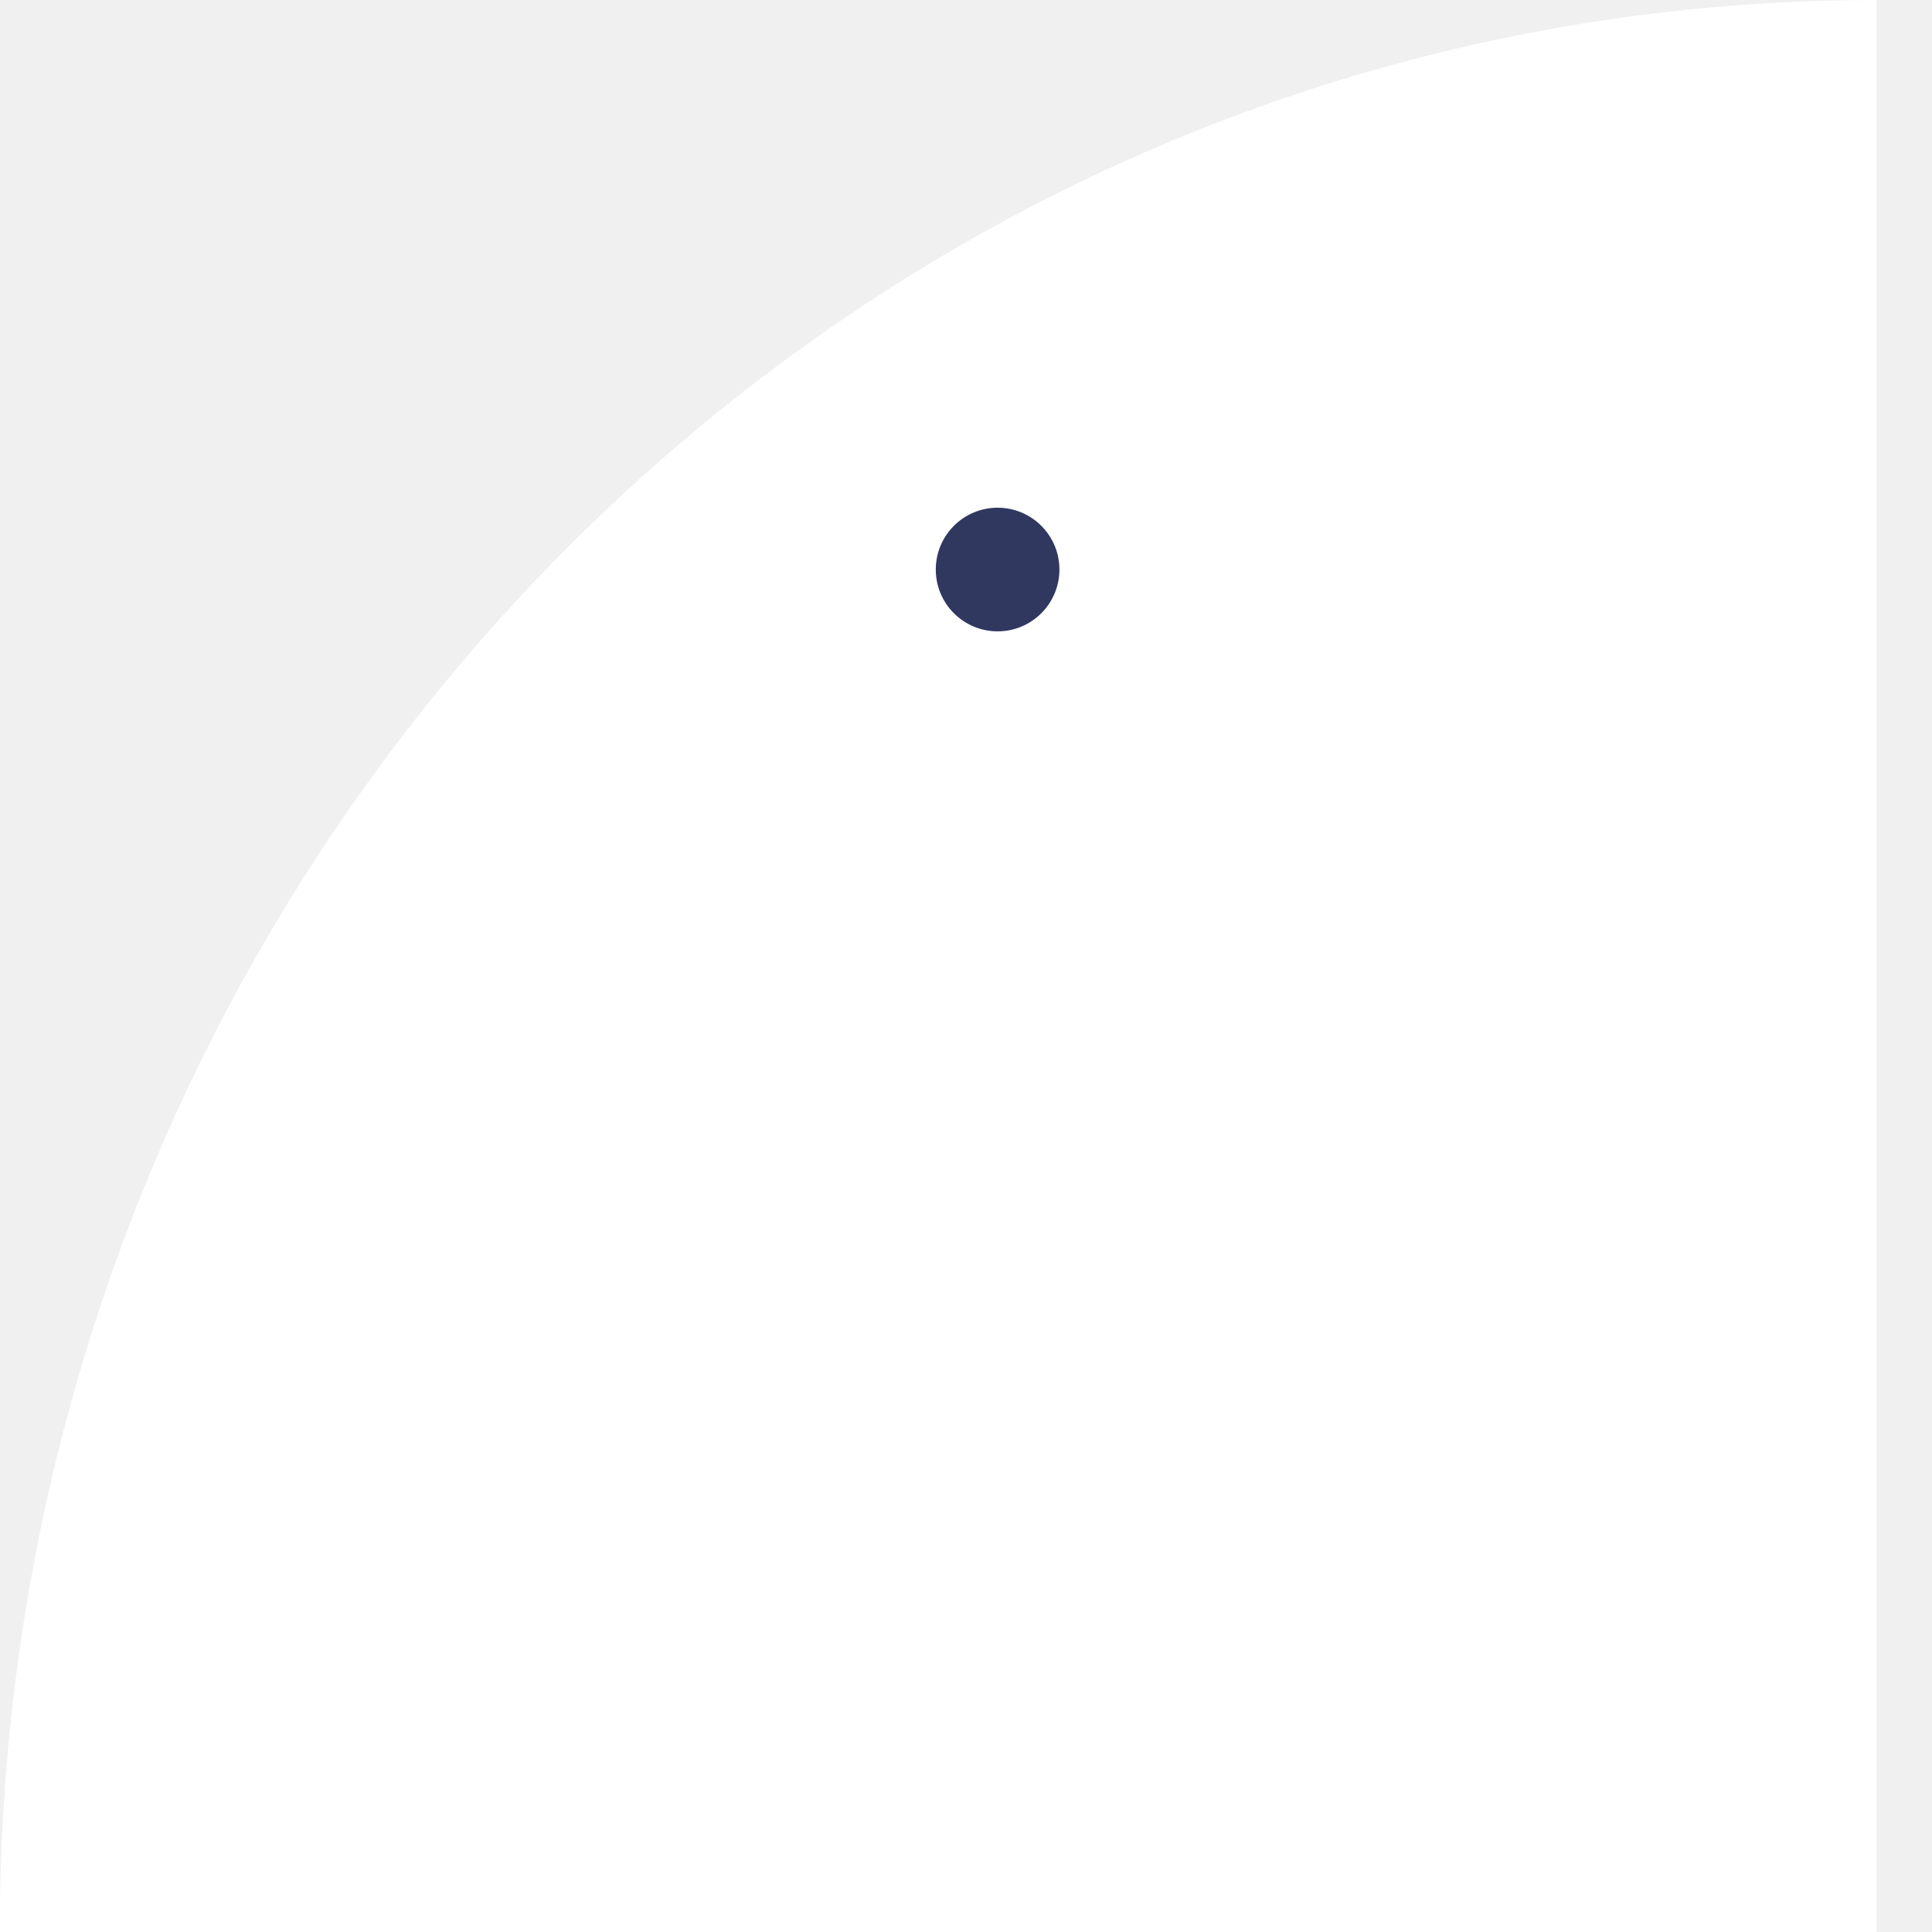
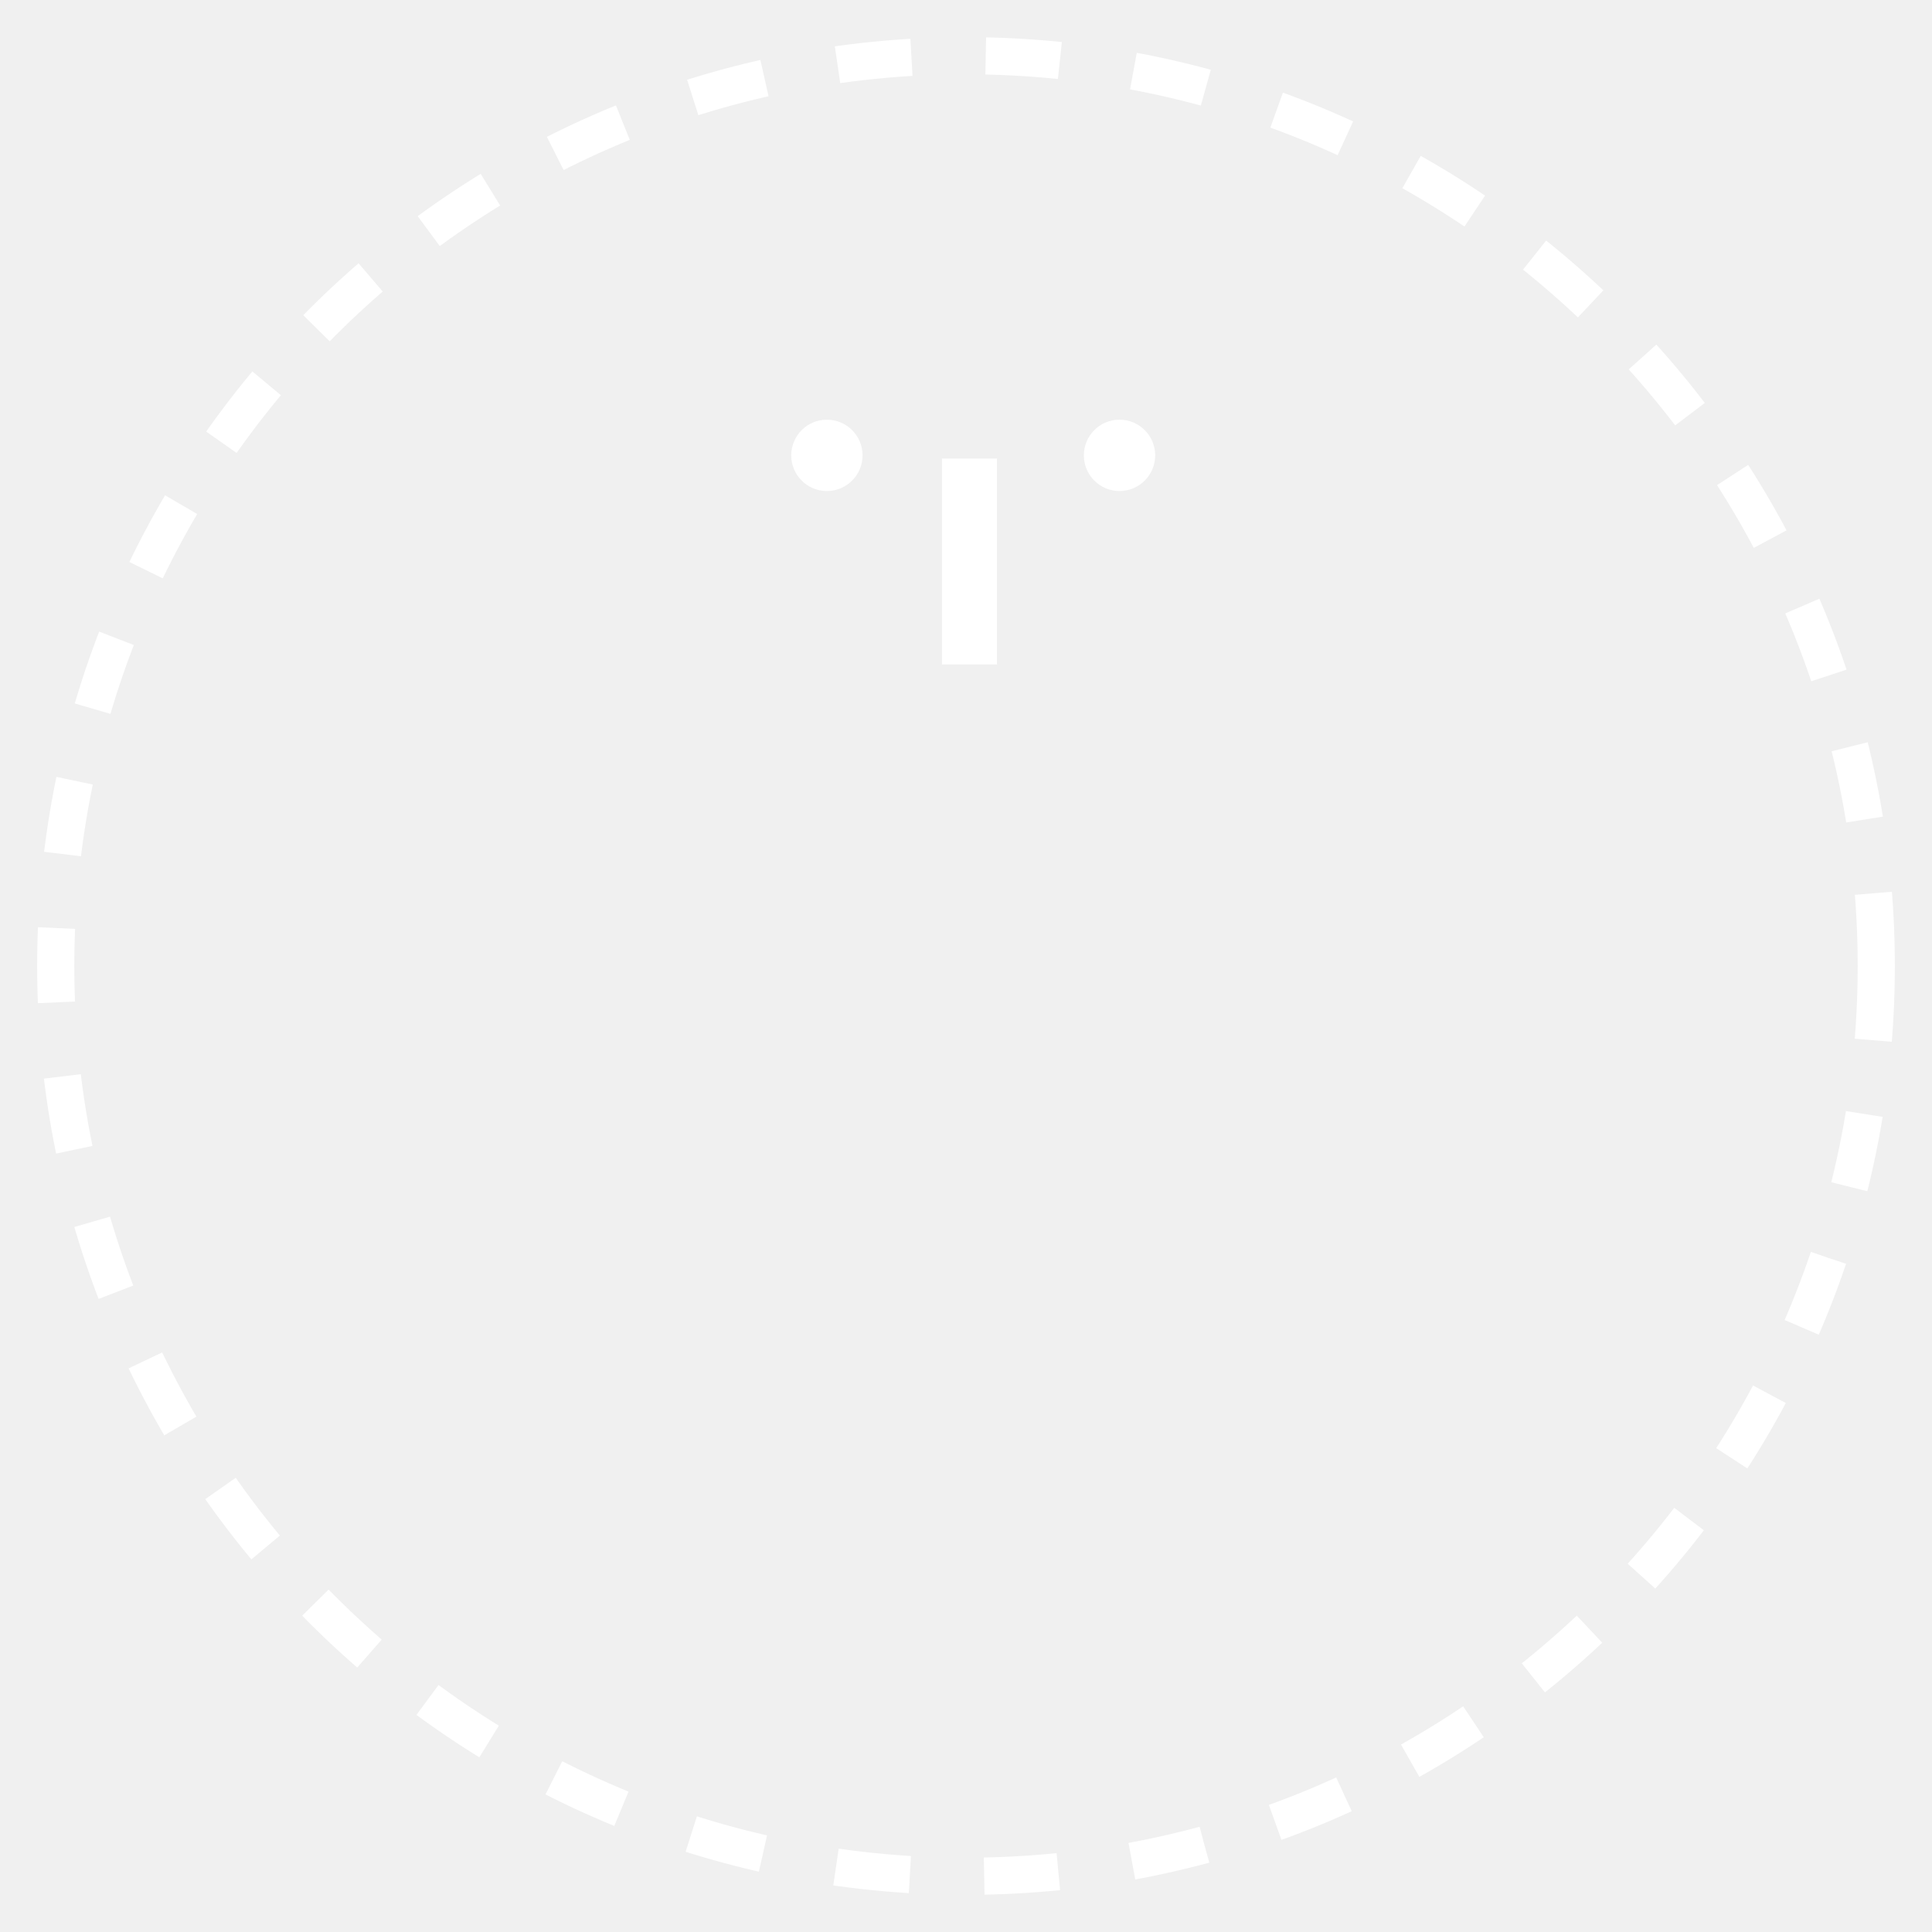
- <svg xmlns="http://www.w3.org/2000/svg" width="14" height="14" viewBox="0 0 14 14" fill="none">
-   <path d="M13.598 0C6.087 -3.39228e-07 -0.002 6.268 -0.002 14L13.598 14L13.598 0Z" fill="white" />
-   <circle cx="7.229" cy="4.127" r="0.448" fill="#303860" />
+ <svg xmlns="http://www.w3.org/2000/svg" width="26" height="26" viewBox="0 0 26 26" fill="none">
+   <circle cx="13" cy="13" r="12.25" stroke="white" stroke-width="0.5" stroke-dasharray="1 1" />
+   <circle cx="11.128" cy="6.128" r="0.48" fill="white" />
+   <circle cx="15.066" cy="6.128" r="0.48" fill="white" />
+   <path d="M13.047 6.171V8.942" stroke="white" stroke-width="0.74" />
</svg>
